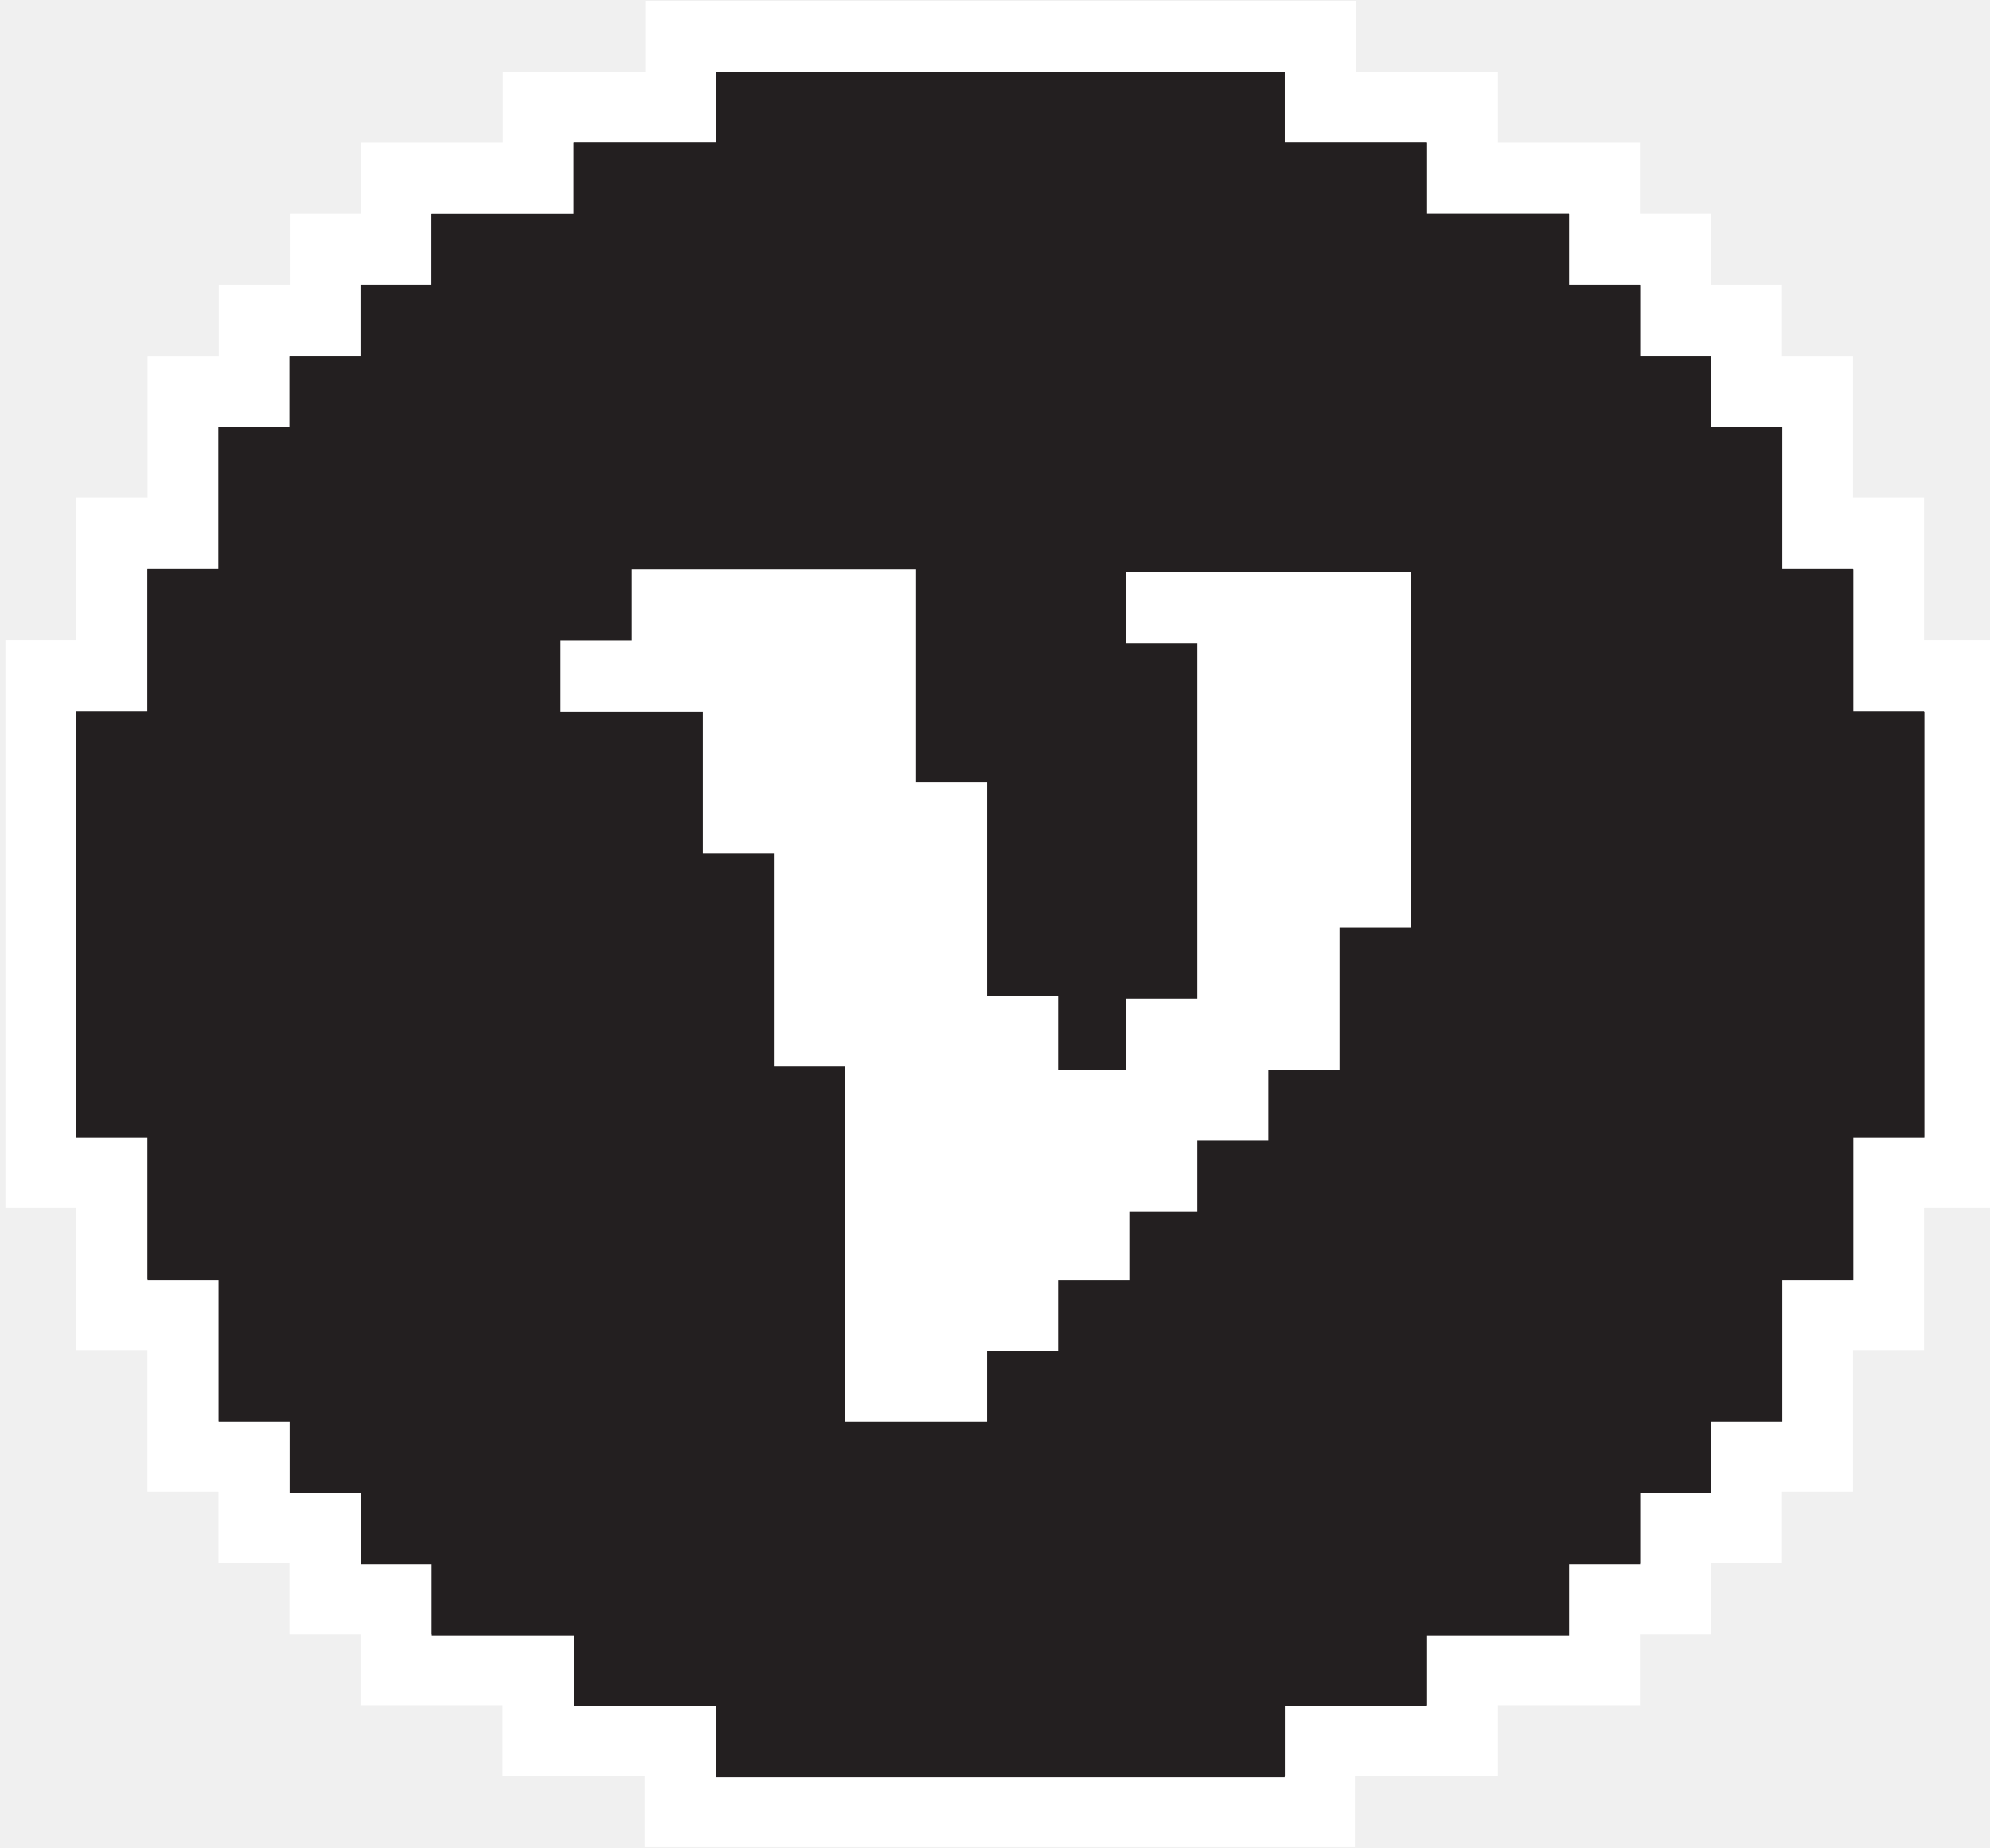
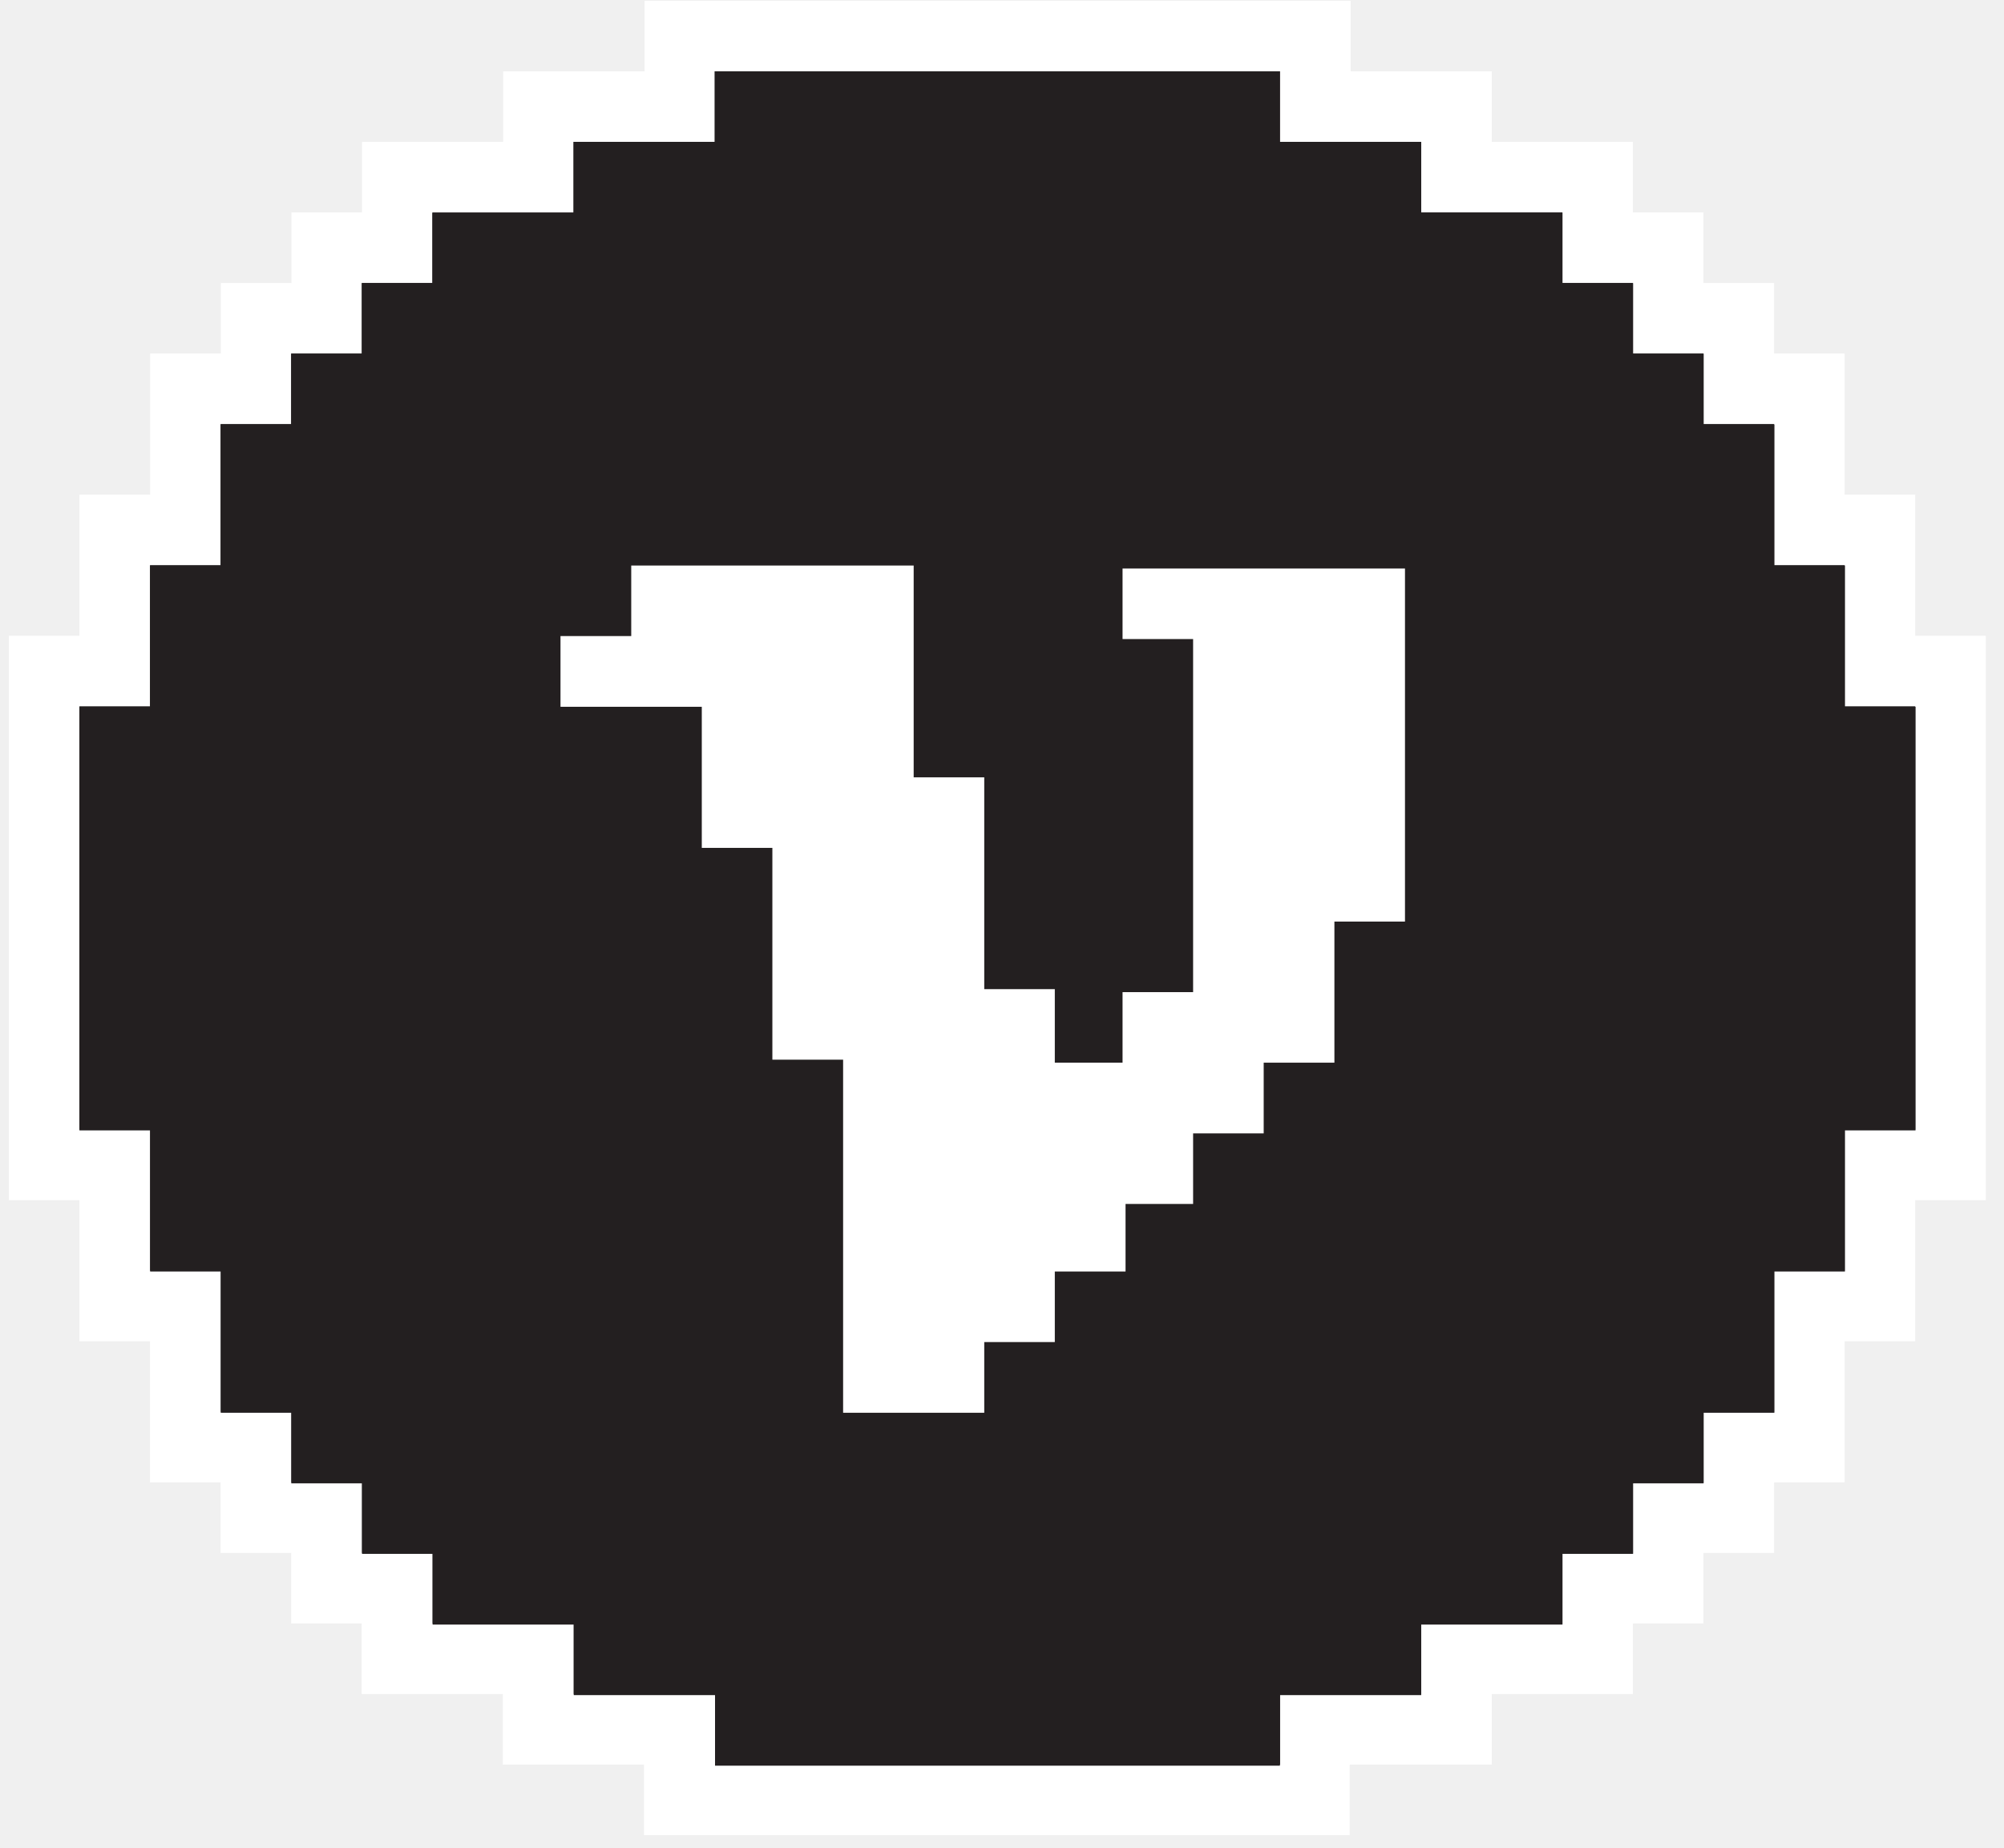
- <svg xmlns="http://www.w3.org/2000/svg" version="1.1" id="Layer_1" x="0px" y="0px" viewBox="0 0 125.52 116.56" style="enable-background:new 0 0 125.52 116.56;" xml:space="preserve">
-   <style type="text/css">
- 	.st0{fill:#231F20;}
- 	.st1{fill:#FFFFFF;}
- </style>
-   <g>
-     <g>
-       <polygon class="st0" points="42.93,114.36 42.93,109.88 33.96,109.88 33.96,105.4 25,105.4 25,100.91 20.51,100.91 20.51,96.43     16.03,96.43 16.03,91.95 11.55,91.95 11.55,82.98 7.06,82.98 7.06,74.02 2.58,74.02 2.58,42.64 7.06,42.64 7.06,33.67     11.55,33.67 11.55,24.7 16.03,24.7 16.03,20.22 20.51,20.22 20.51,15.74 25,15.74 25,11.26 33.96,11.26 33.96,6.77 42.93,6.77     42.93,2.29 83.28,2.29 83.28,6.77 92.24,6.77 92.24,11.26 101.21,11.26 101.21,15.74 105.69,15.74 105.69,20.22 110.17,20.22     110.17,24.7 114.66,24.7 114.66,33.67 119.14,33.67 119.14,42.64 123.62,42.64 123.62,74.02 119.14,74.02 119.14,82.98     114.66,82.98 114.66,91.95 110.17,91.95 110.17,96.43 105.69,96.43 105.69,100.91 101.21,100.91 101.21,105.4 92.24,105.4     92.24,109.88 83.28,109.88 83.28,114.36   " />
-       <path class="st1" d="M81.03,4.53v4.48h4.48H90v4.48h4.48h4.48v4.48h4.48v4.48h4.48v4.48h4.48v4.48v4.48h4.48v4.48v4.48h4.48v4.48    v4.48v4.48v4.48v4.48v4.48h-4.48v4.48v4.48h-4.48v4.48v4.48h-4.48v4.48h-4.48v4.48h-4.48v4.48h-4.48H90v4.48h-4.48h-4.48v4.48    h-4.48h-4.48h-4.48H63.1h-4.48h-4.48h-4.48h-4.48v-4.48h-4.48H36.2v-4.48h-4.48h-4.48v-4.48h-4.48v-4.48h-4.48v-4.48h-4.48v-4.48    v-4.48H9.31v-4.48v-4.48H4.82v-4.48v-4.48v-4.48v-4.48v-4.48v-4.48h4.48v-4.48v-4.48h4.48v-4.48v-4.48h4.48v-4.48h4.48v-4.48h4.48    V13.5h4.48h4.48V9.01h4.48h4.48V4.53h4.48h4.48h4.48h4.48h4.48h4.48h4.48H81.03 M85.52,0.05h-4.48h-4.48h-4.48h-4.48H63.1h-4.48    h-4.48h-4.48h-4.48h-4.48v4.48H36.2h-4.48v4.48h-4.48h-4.48v4.48h-4.48v4.48h-4.48v4.48v0h0H9.31v4.48v4.48H4.82v4.48v4.48h0H0.34    v4.48v4.48v4.48v4.48v4.48v4.48v4.48v4.48h4.48l0,0v4.48v4.48h4.48l0,0v4.48v4.48h4.48l0,4.48h4.48l0,0v4.48h4.48l0,0v4.48h4.48    h4.48v4.48h4.48h4.48v0v4.48h4.48h4.48h4.48h4.48h4.48h4.48h4.48h4.48h4.48h4.48v-4.48v0h0H90h4.48v-4.48h4.48h4.48v-4.48h4.48    v-4.48h0h4.48v-4.48h4.48v-4.48v-4.48h0h4.48v-4.48v-4.48v0h4.48v-4.48v-4.48v-4.48v-4.48v-4.48v-4.48v-4.48v-4.48h-4.48v-4.48    v-4.48h-4.48l0-4.48v-4.48h-4.48v0v-4.48h-4.48l0-4.48h-4.48l0,0V9.01h-4.48h-4.48l0,0V4.53H90h-4.48L85.52,0.05L85.52,0.05z" />
-     </g>
-     <polygon class="st0" points="116.9,44.88 116.9,40.39 116.9,35.91 112.42,35.91 112.42,31.43 112.42,26.95 107.93,26.95    107.93,22.46 103.45,22.46 103.45,17.98 98.97,17.98 98.97,13.5 94.48,13.5 90,13.5 90,9.01 85.52,9.01 81.03,9.01 81.03,4.53    76.55,4.53 72.07,4.53 67.59,4.53 63.1,4.53 58.62,4.53 54.14,4.53 49.65,4.53 45.17,4.53 45.17,9.01 40.69,9.01 36.2,9.01    36.2,13.5 31.72,13.5 27.24,13.5 27.24,17.98 22.76,17.98 22.76,22.46 18.27,22.46 18.27,26.95 13.79,26.95 13.79,31.43    13.79,35.91 9.31,35.91 9.31,40.39 9.31,44.88 4.82,44.88 4.82,49.36 4.82,53.84 4.82,58.33 4.82,62.81 4.82,67.29 4.82,71.78    9.31,71.78 9.31,76.26 9.31,80.74 13.79,80.74 13.79,85.22 13.79,89.71 18.27,89.71 18.27,94.19 22.76,94.19 22.76,98.67    27.24,98.67 27.24,103.16 31.72,103.16 36.2,103.16 36.2,107.64 40.69,107.64 45.17,107.64 45.17,112.12 49.65,112.12    54.14,112.12 58.62,112.12 63.1,112.12 67.59,112.12 72.07,112.12 76.55,112.12 81.03,112.12 81.03,107.64 85.52,107.64 90,107.64    90,103.16 94.48,103.16 98.97,103.16 98.97,98.67 103.45,98.67 103.45,94.19 107.93,94.19 107.93,89.71 112.42,89.71 112.42,85.22    112.42,80.74 116.9,80.74 116.9,76.26 116.9,71.78 121.38,71.78 121.38,67.29 121.38,62.81 121.38,58.33 121.38,53.84    121.38,49.36 121.38,44.88  " />
-     <polygon class="st1" points="84.49,36.1 80,36.1 75.52,36.1 71.04,36.1 71.04,40.58 75.52,40.58 75.52,45.07 75.52,49.55    75.52,54.03 75.52,58.52 75.52,63 71.04,63 71.04,67.48 66.74,67.48 66.74,67.29 66.74,62.81 62.26,62.81 62.26,59.34 62.26,58.33    62.26,53.84 62.26,49.36 57.78,49.36 57.78,44.88 57.78,40.39 57.78,35.91 53.3,35.91 48.81,35.91 44.33,35.91 39.85,35.91    39.85,40.39 35.36,40.39 35.36,44.88 39.85,44.88 44.33,44.88 44.33,49.36 44.33,53.84 48.81,53.84 48.81,58.33 48.81,62.81    48.81,67.29 53.3,67.29 53.3,71.78 53.3,76.26 53.3,80.74 53.3,85.22 53.3,89.71 57.78,89.71 62.26,89.71 62.26,85.22 66.74,85.22    66.74,80.74 71.23,80.74 71.23,76.45 75.52,76.45 75.52,71.97 80,71.97 80,67.48 84.49,67.48 84.49,63 84.49,58.52 88.97,58.52    88.97,54.03 88.97,49.55 88.97,45.07 88.97,40.58 88.97,36.1  " />
-   </g>
+ <svg xmlns="http://www.w3.org/2000/svg" id="VelogIcon" width="77" height="71" viewBox="0 0 77 71" fill="none">
+   <path d="M26.118 69.217V66.505H20.689V63.794H15.266V61.076H12.548V58.364H9.837V55.653H7.125V50.224H4.408V44.801H1.696V25.808H4.408V20.379H7.125V14.95H9.837V12.238H12.548V9.527H15.266V6.815H20.689V4.098H26.118V1.386H50.54V4.098H55.963V6.815H61.392V9.527H64.104V12.238H66.815V14.95H69.533V20.379H72.244V25.808H74.956V44.801H72.244V50.224H69.533V55.653H66.815V58.364H64.104V61.076H61.392V63.794H55.963V66.505H50.54V69.217H26.118Z" fill="#231F20" />
+   <path d="M49.178 2.742V5.453H51.89H54.607V8.165H57.319H60.03V10.876H62.742V13.588H65.453V16.299H68.165V19.011V21.723H70.876V24.434V27.146H73.588V29.857V32.569V35.28V37.992V40.703V43.415H70.876V46.126V48.838H68.165V51.549V54.261H65.453V56.972H62.742V59.684H60.03V62.395H57.319H54.607V65.107H51.896H49.184V67.819H46.473H43.761H41.05H38.326H35.614H32.903H30.191H27.48V65.107H24.768H22.045V62.395H19.333H16.622V59.684H13.91V56.972H11.198V54.261H8.487V51.549V48.838H5.769V46.126V43.415H3.052V40.703V37.992V35.28V32.569V29.857V27.146H5.763V24.434V21.723H8.475V19.011V16.299H11.186V13.588H13.898V10.876H16.61V8.171H19.321H22.033V5.453H24.744H27.456V2.742H30.167H32.879H35.59H38.302H41.013H43.725H46.436H49.178ZM51.896 0.03H49.184H46.473H43.761H41.05H38.326H35.614H32.903H30.191H27.48H24.768V2.742H22.045H19.333V5.453H16.622H13.91V8.165H11.198V10.876H8.487V13.588H5.769V16.299V19.011H3.052V21.723V24.434H0.34V27.146V29.857V32.569V35.28V37.992V40.703V43.415V46.126H3.052V48.838V51.549H5.763V54.261V56.972H8.475V59.684H11.186V62.395H13.898V65.107H16.61H19.321V67.819H22.033H24.744V70.53H27.456H30.167H32.879H35.59H38.302H41.013H43.725H46.436H49.148H51.859V67.819H54.607H57.319V65.107H60.03H62.742V62.395H65.453V59.684H68.165V56.972H70.876V54.261V51.549H73.588V48.838V46.126H76.299V43.415V40.703V37.992V35.28V32.569V29.857V27.146V24.434H73.588V21.723V19.011H70.876V16.299V13.588H68.165V10.876H65.453V8.165H62.742V5.453H60.03H57.319V2.742H54.607H51.896V0.03Z" fill="white" />
+   <path d="M70.888 27.164V24.446V21.735H68.177V19.023V16.312H65.459V13.594H62.748V10.883H60.036V8.171H57.319H54.607V5.453H51.896H49.178V2.742H46.467H43.755H41.043H38.326H35.614H32.903H30.185H27.474V5.453H24.762H22.045V8.171H19.333H16.622V10.883H13.91V13.594H11.192V16.312H8.481V19.023V21.735H5.769V24.446V27.164H3.052V29.875V32.587V35.304V38.016V40.727V43.445H5.769V46.157V48.868H8.481V51.58V54.297H11.192V57.009H13.91V59.72H16.622V62.438H19.333H22.045V65.149H24.762H27.474V67.861H30.185H32.903H35.614H38.326H41.043H43.755H46.467H49.178V65.149H51.896H54.607V62.438H57.319H60.036V59.72H62.748V57.009H65.459V54.297H68.177V51.58V48.868H70.888V46.157V43.445H73.6V40.727V38.016V35.304V32.587V29.875V27.164H70.888Z" fill="#231F20" />
+   <path d="M51.272 21.85H48.555H45.843H43.132V24.561H45.843V27.279V29.99V32.702V35.419V38.131H43.132V40.842H40.529V40.727V38.016H37.818V35.916V35.304V32.587V29.875H35.106V27.164V24.446V21.735H32.395H29.677H26.965H24.254V24.446H21.536V27.164H24.254H26.965V29.875V32.587H29.677V35.304V38.016V40.727H32.395V43.445V46.157V48.868V51.58V54.297H35.106H37.818V51.58H40.529V48.868H43.247V46.272H45.843V43.56H48.555V40.842H51.272V38.131V35.419H53.984V32.702V29.99V27.279V24.561V21.85H51.272Z" fill="white" />
</svg>
